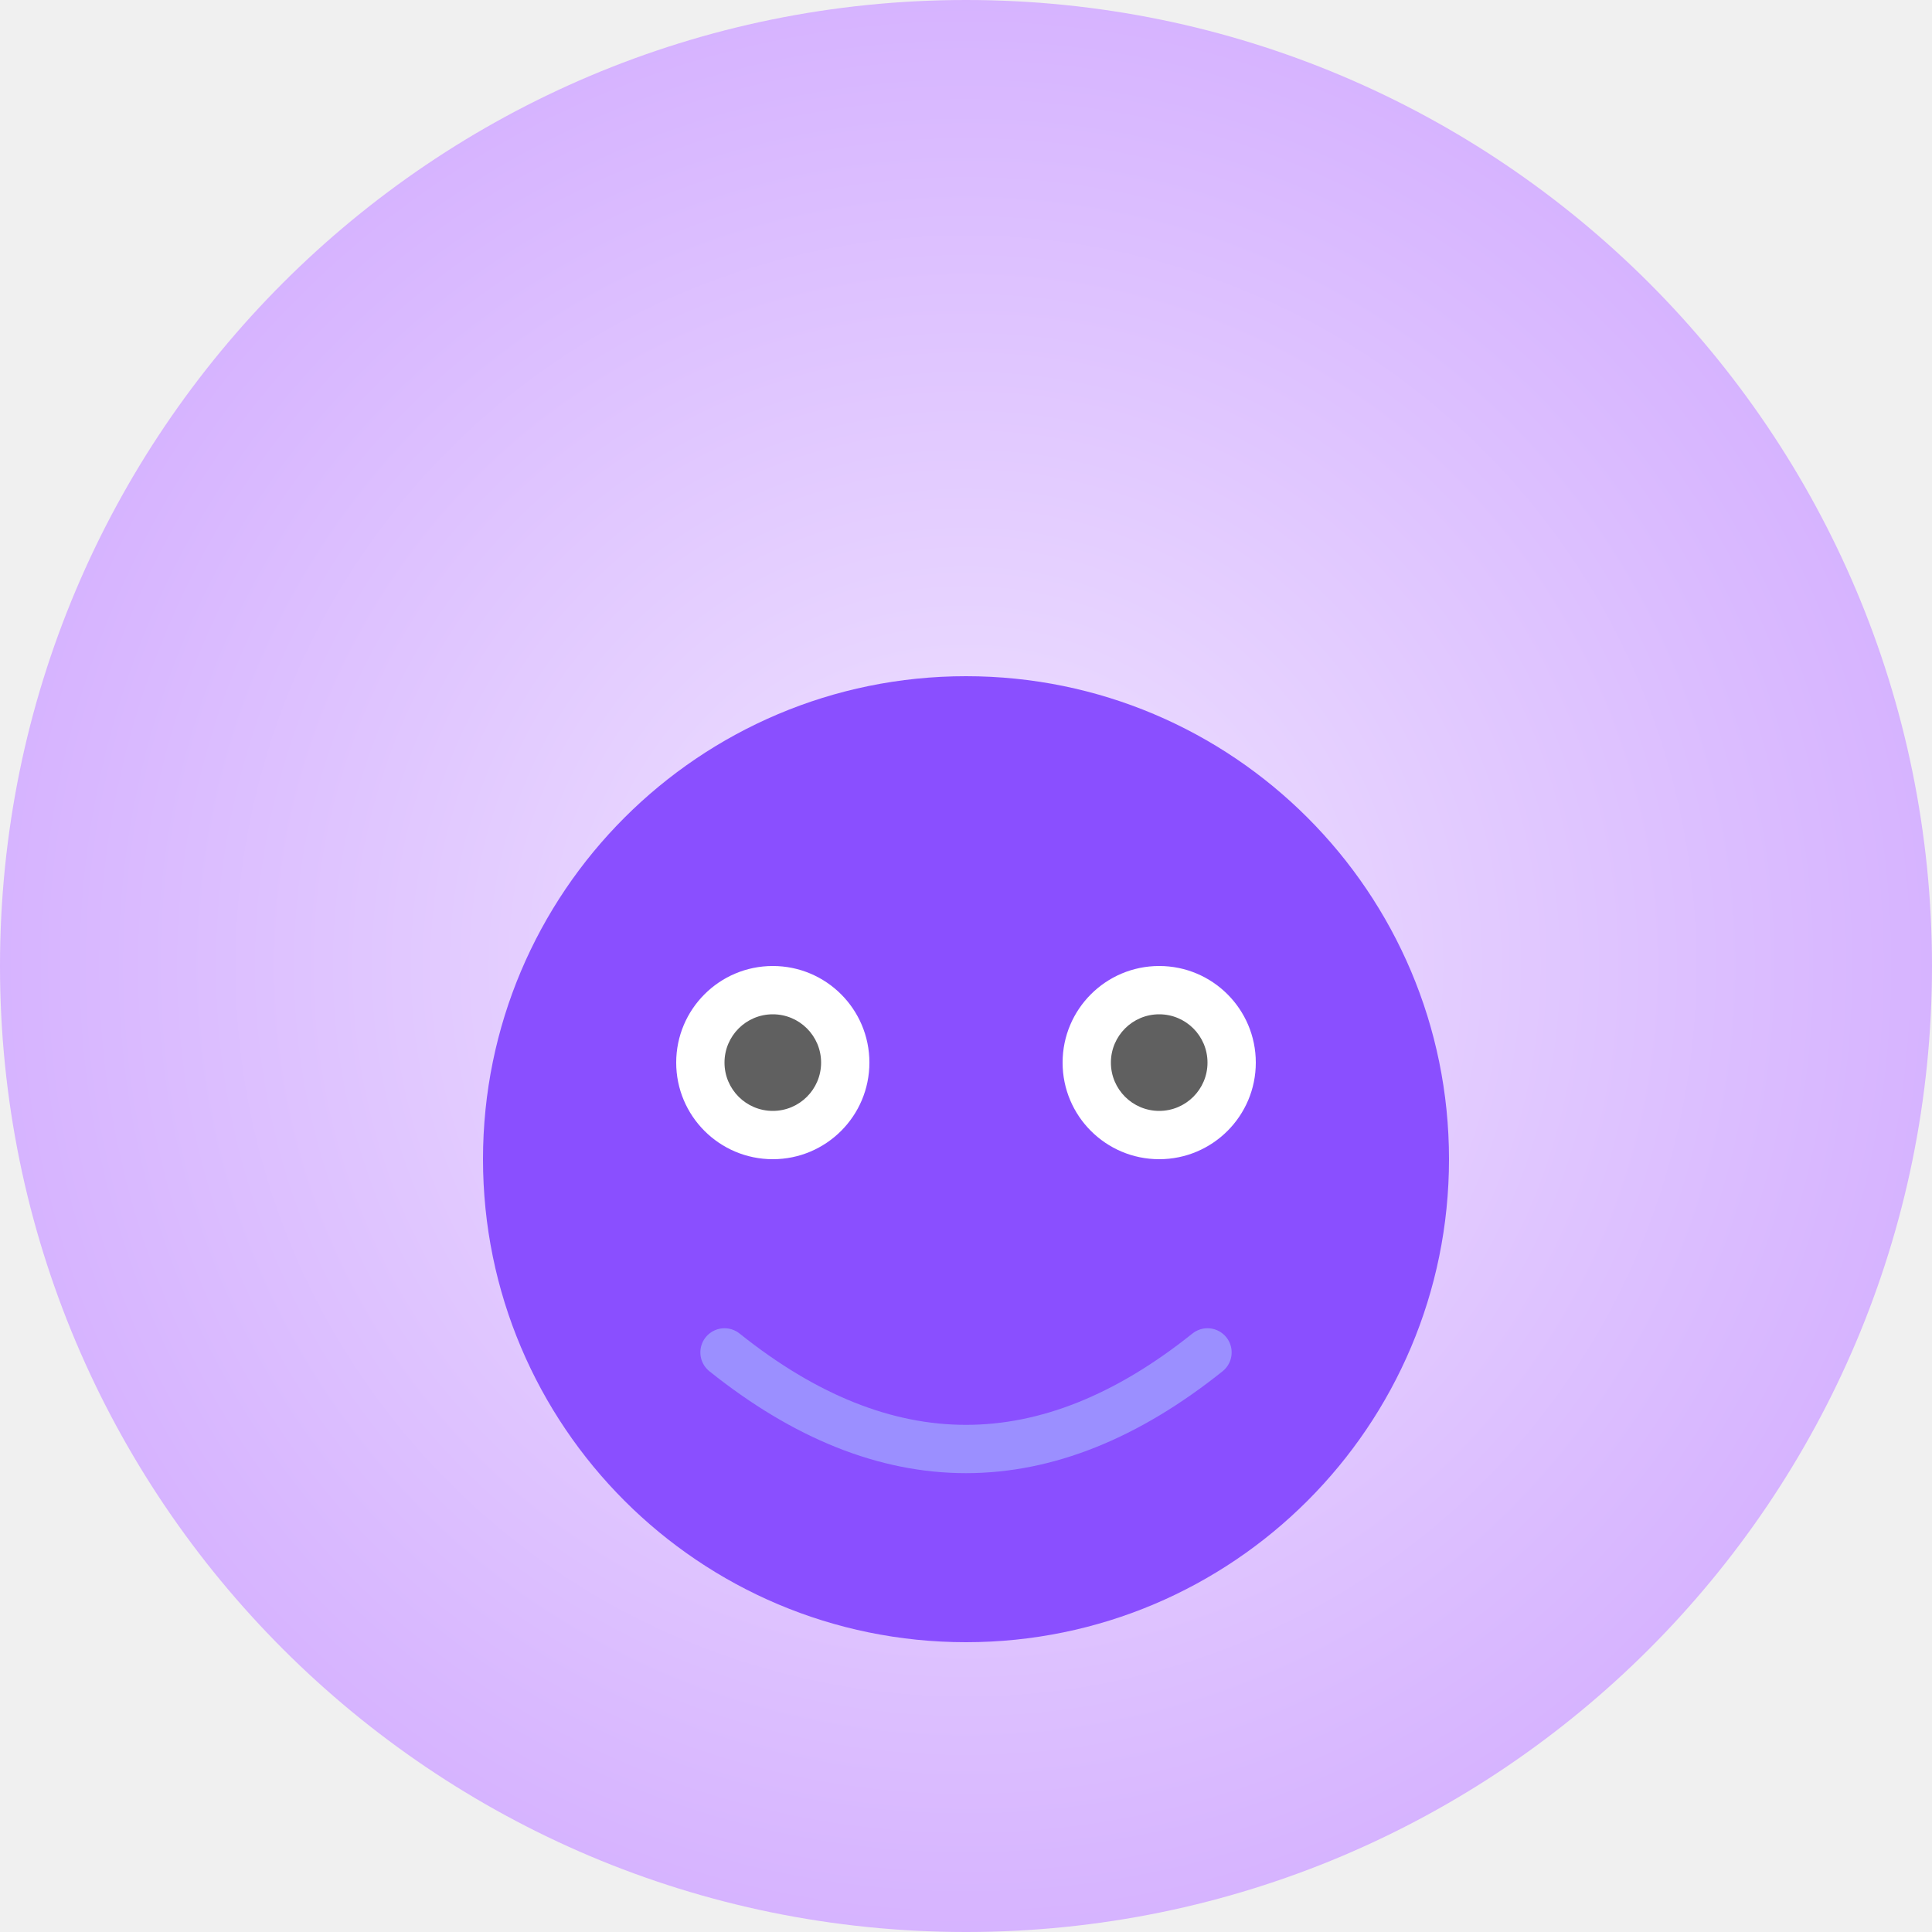
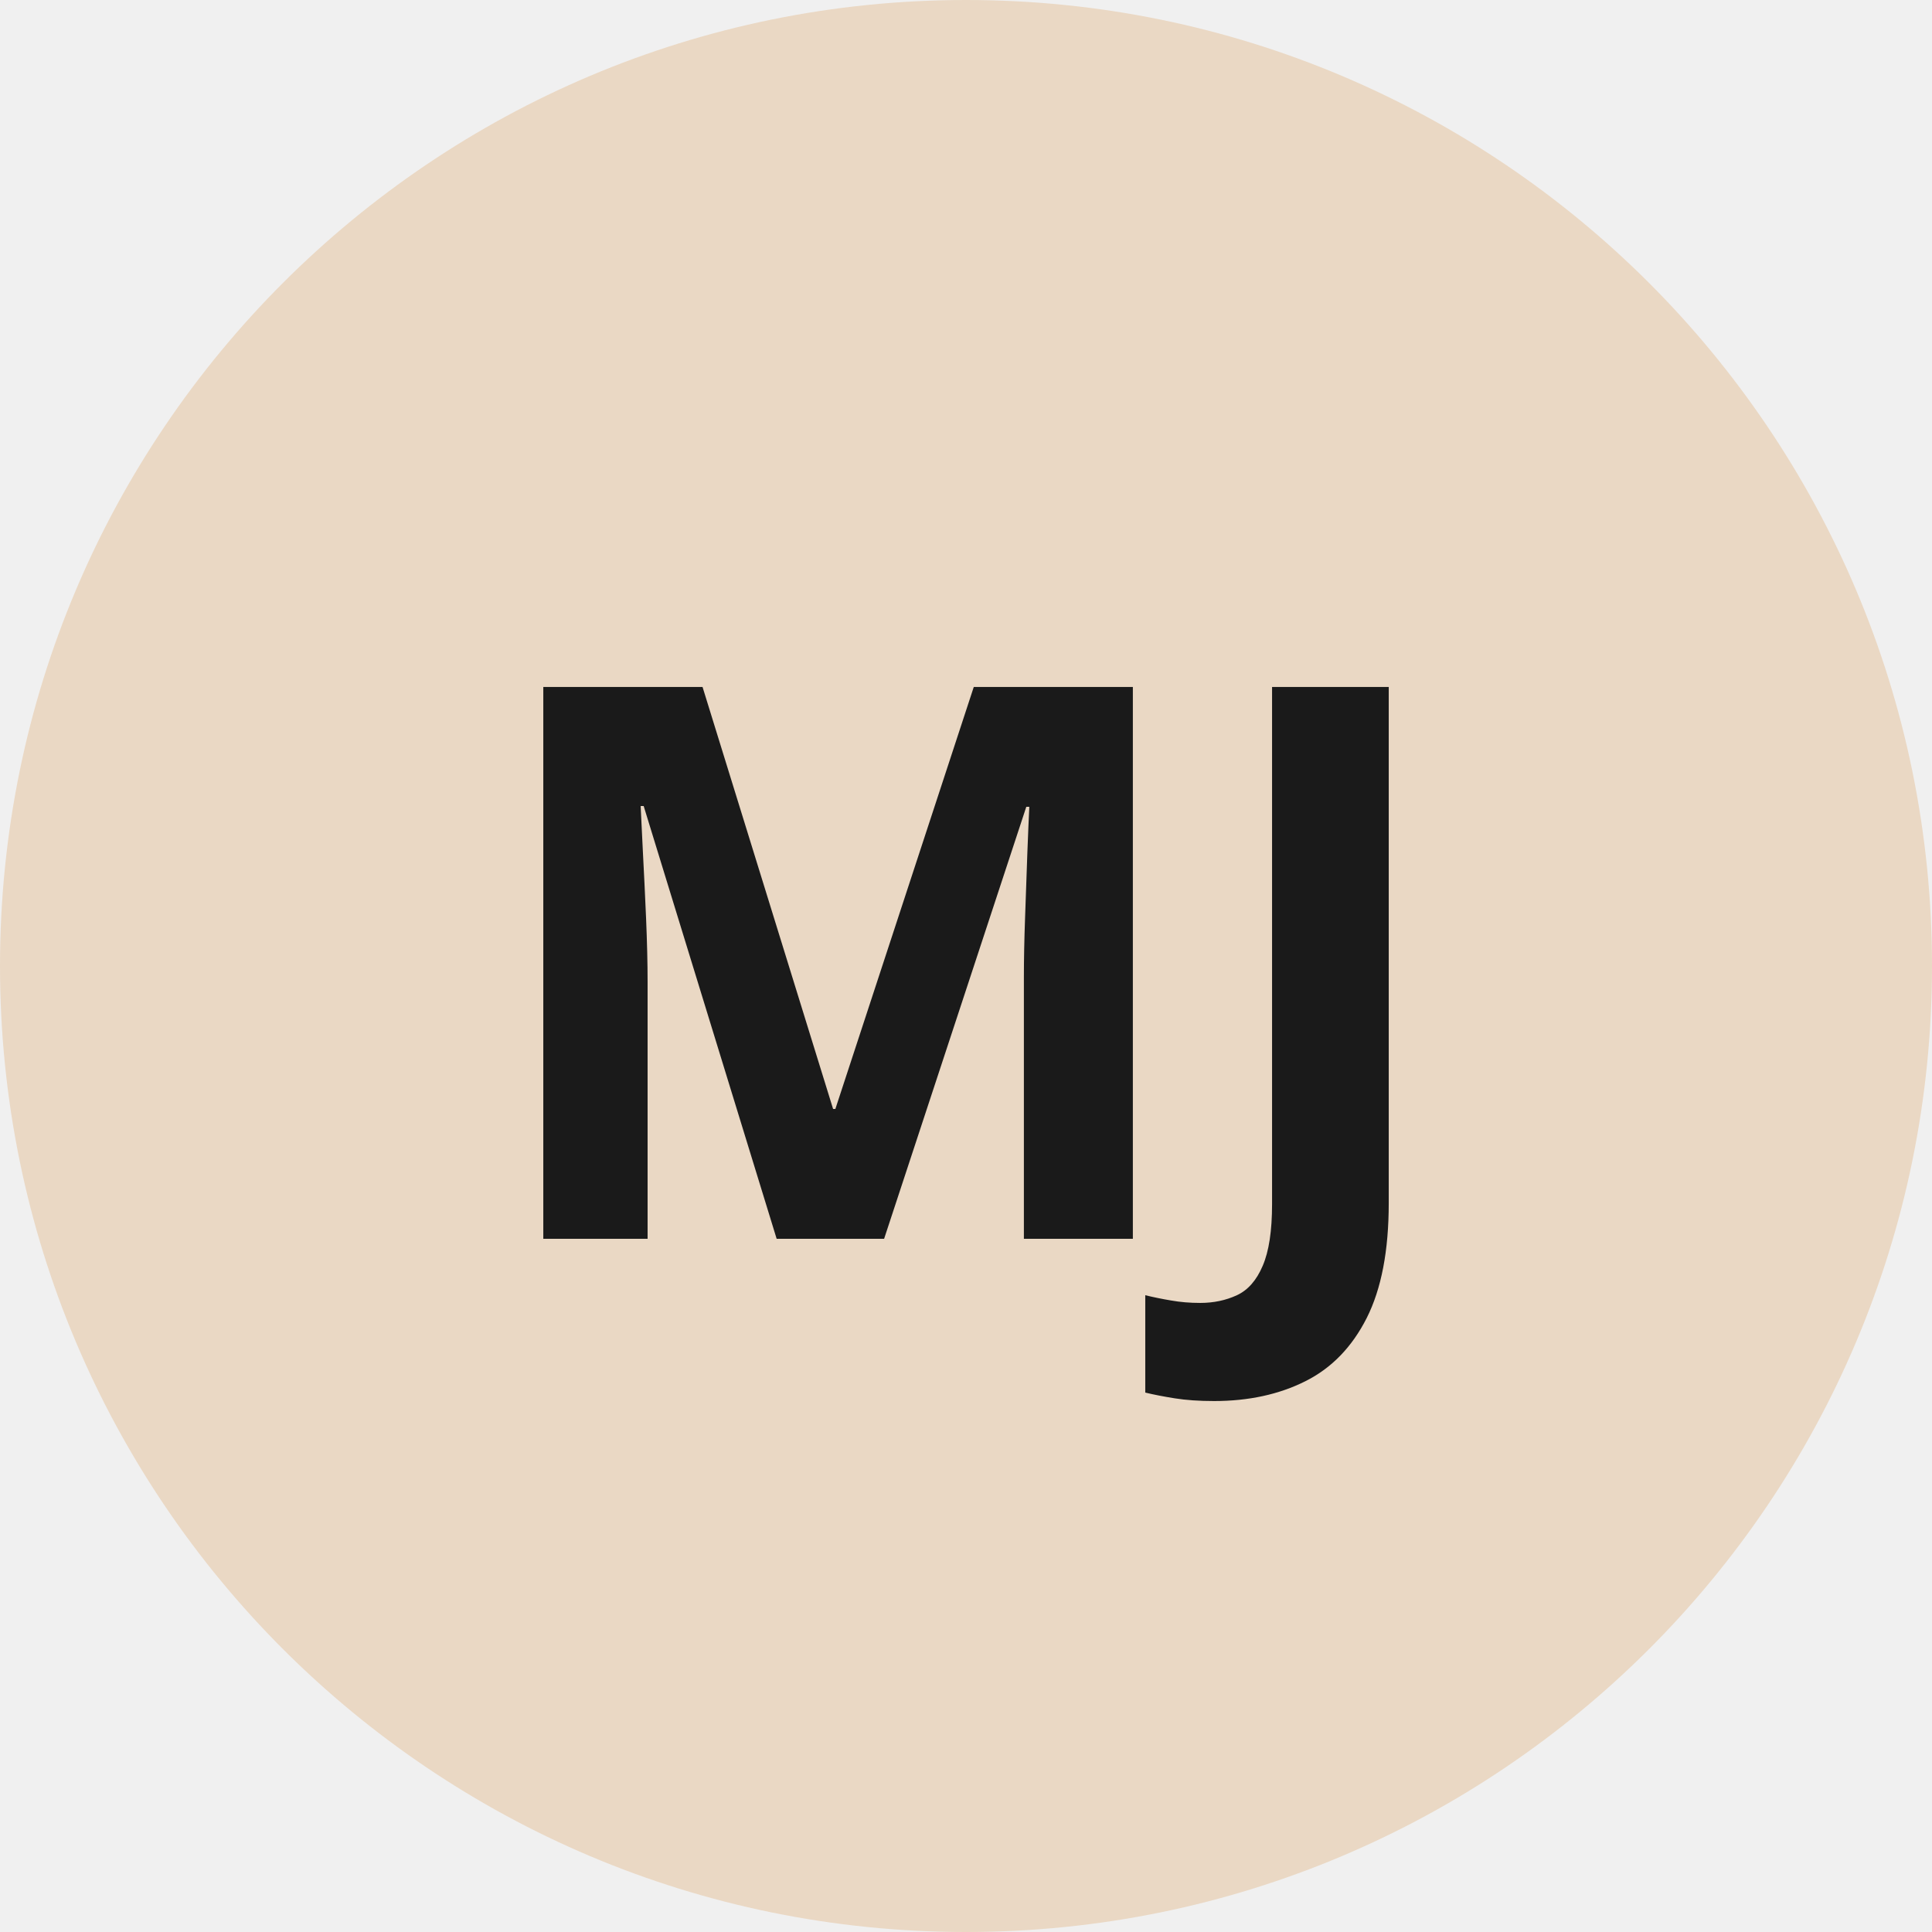
- <svg xmlns="http://www.w3.org/2000/svg" width="200" height="200" viewBox="0 0 200 200">
-   <defs>
-     <radialGradient id="bgGradient" cx="50%" cy="50%" r="50%">
-       <stop offset="0%" stop-color="#F0E5FF" />
-       <stop offset="100%" stop-color="#D6B3FF" />
-     </radialGradient>
-   </defs>
-   <circle cx="100" cy="100" r="100" fill="url(#bgGradient)" />
-   <circle cx="100" cy="120" r="50" fill="#8A4FFF" />
-   <circle cx="80" cy="110" r="10" fill="#ffffff" />
-   <circle cx="120" cy="110" r="10" fill="#ffffff" />
-   <circle cx="80" cy="110" r="5" fill="#0000009f" />
-   <circle cx="120" cy="110" r="5" fill="#0000009f" />
-   <path d="M75 140 Q100 160 125 140" stroke="#9B8FFF" stroke-width="5" fill="transparent" stroke-linecap="round" />
+ <svg xmlns="http://www.w3.org/2000/svg" viewBox="0 0 200 200">
+   <circle cx="100" cy="100" r="100" fill="#EAD8C4" />
+   <text x="50%" y="50%" text-anchor="middle" dominant-baseline="middle" font-family="Alan Sans, sans-serif" font-weight="bold" font-size="80" fill="#1A1A1A">MJ</text>
</svg>
